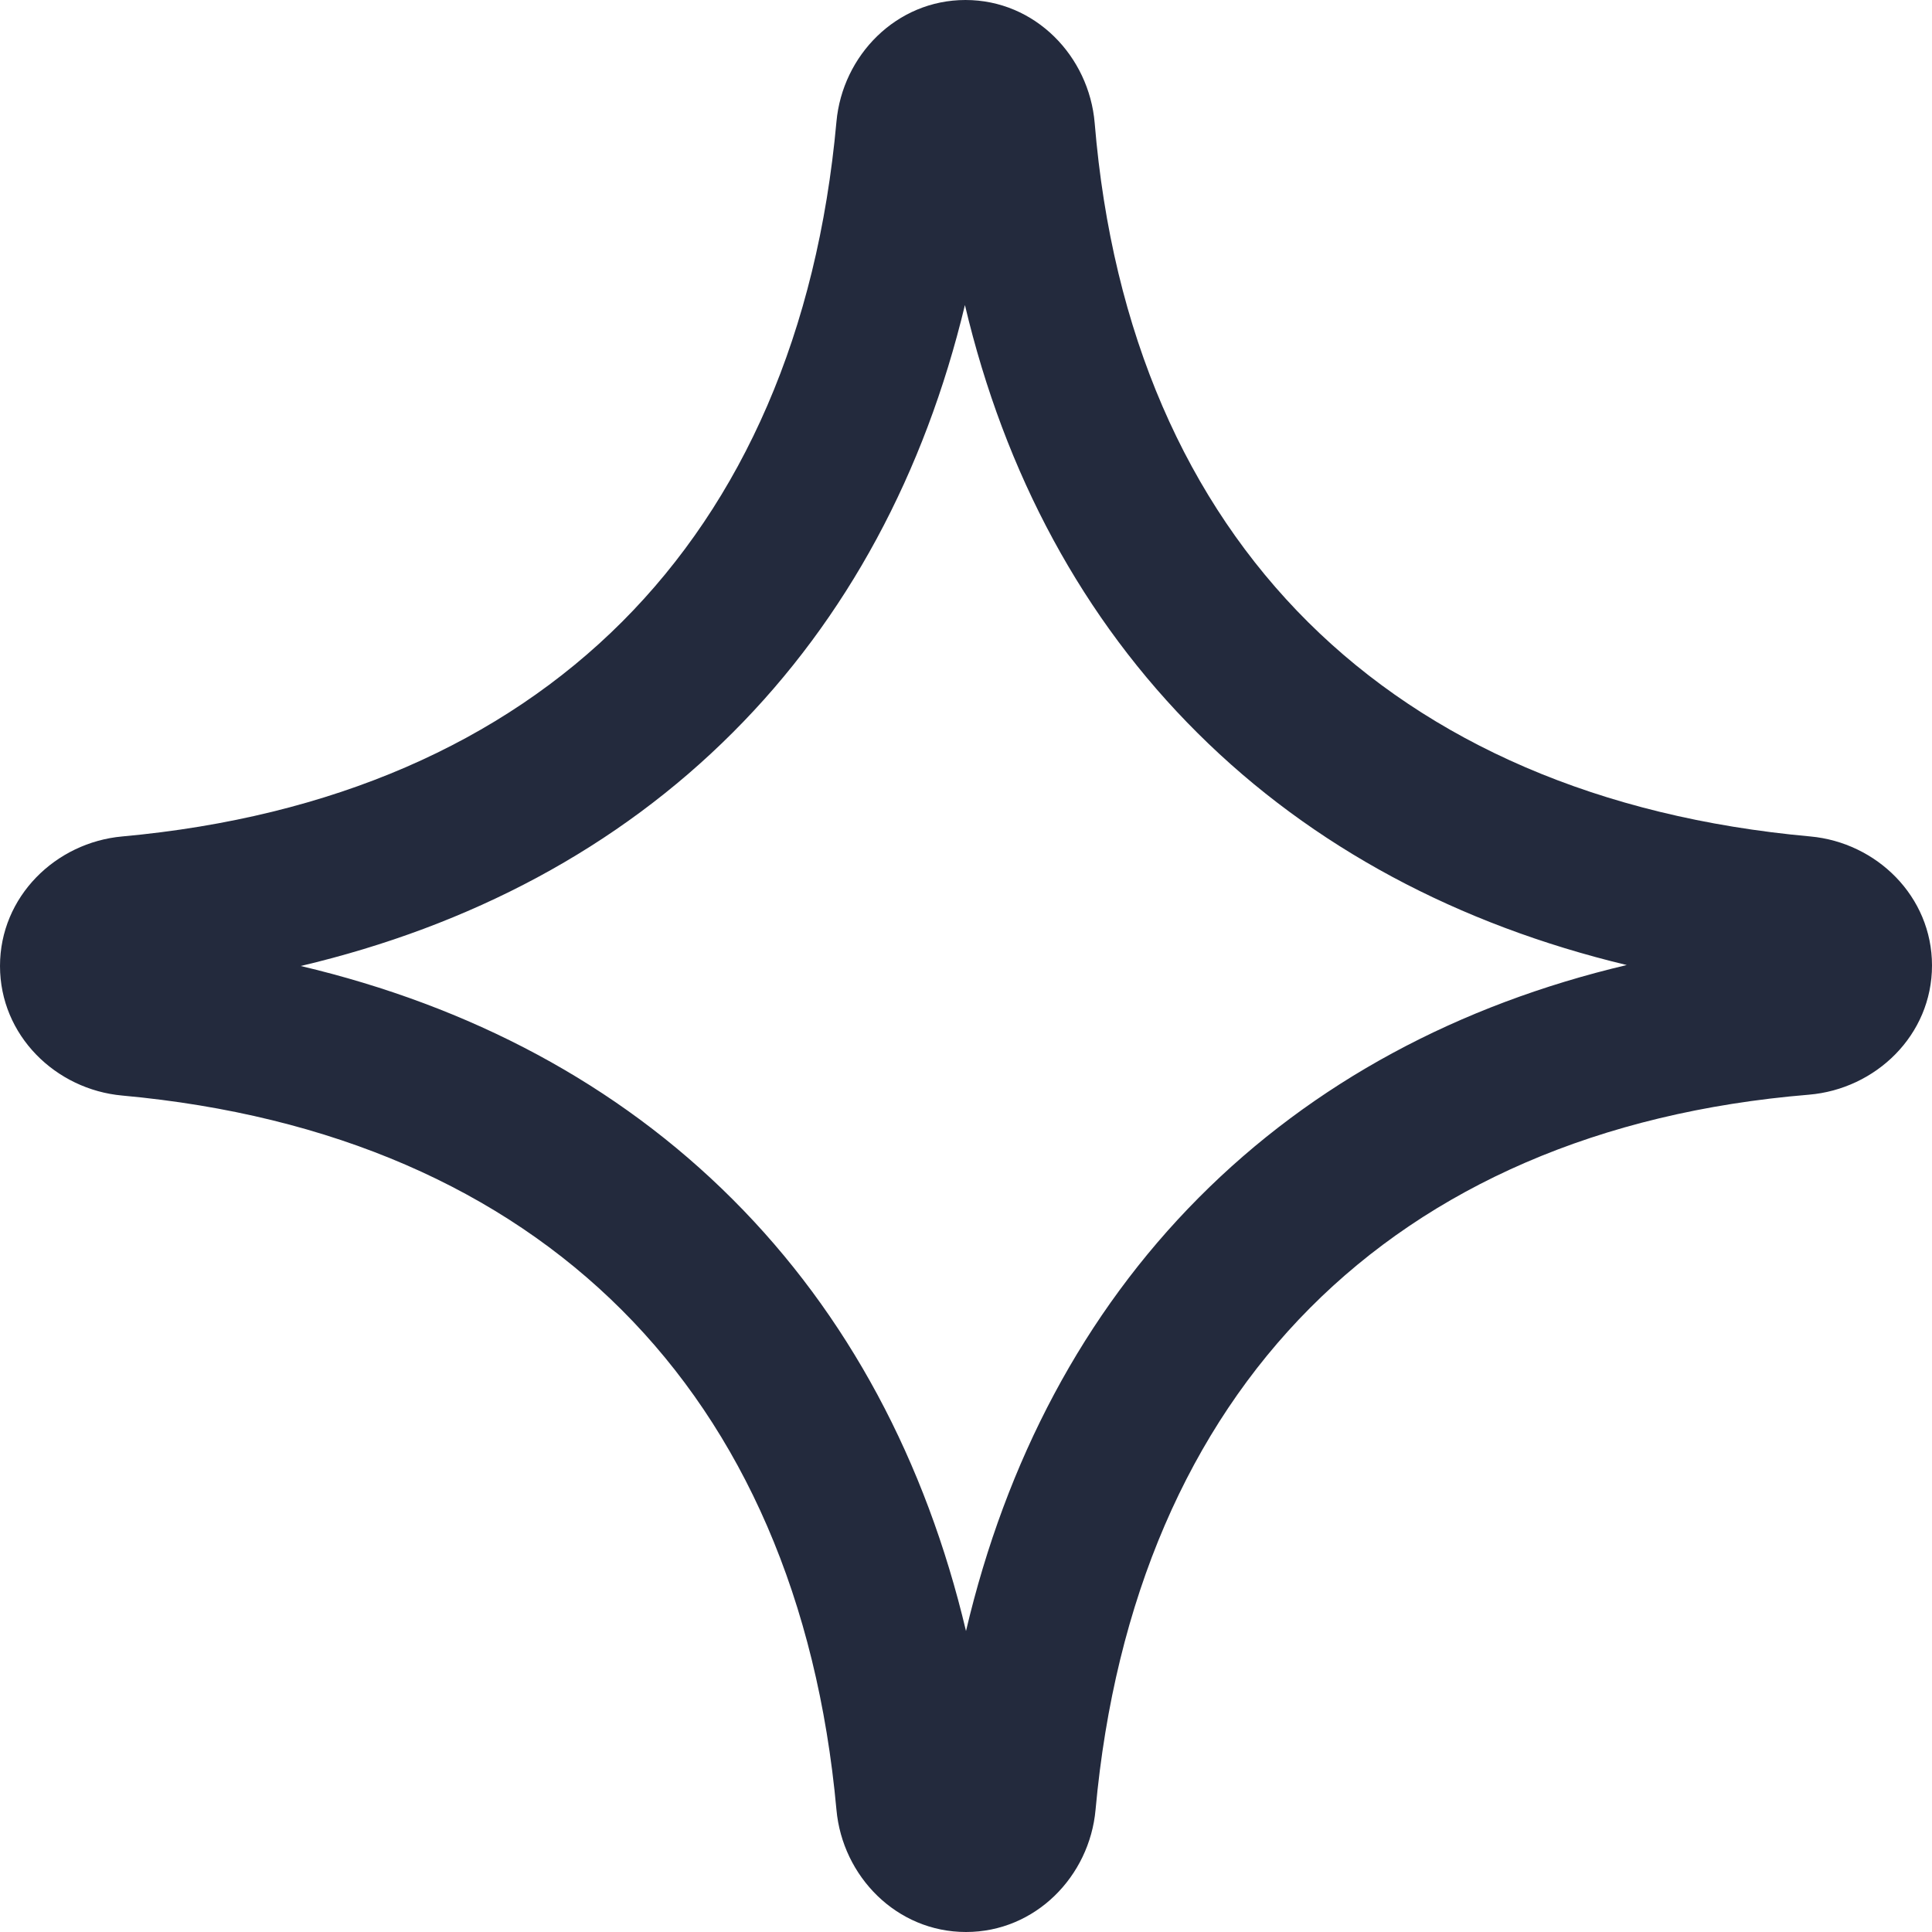
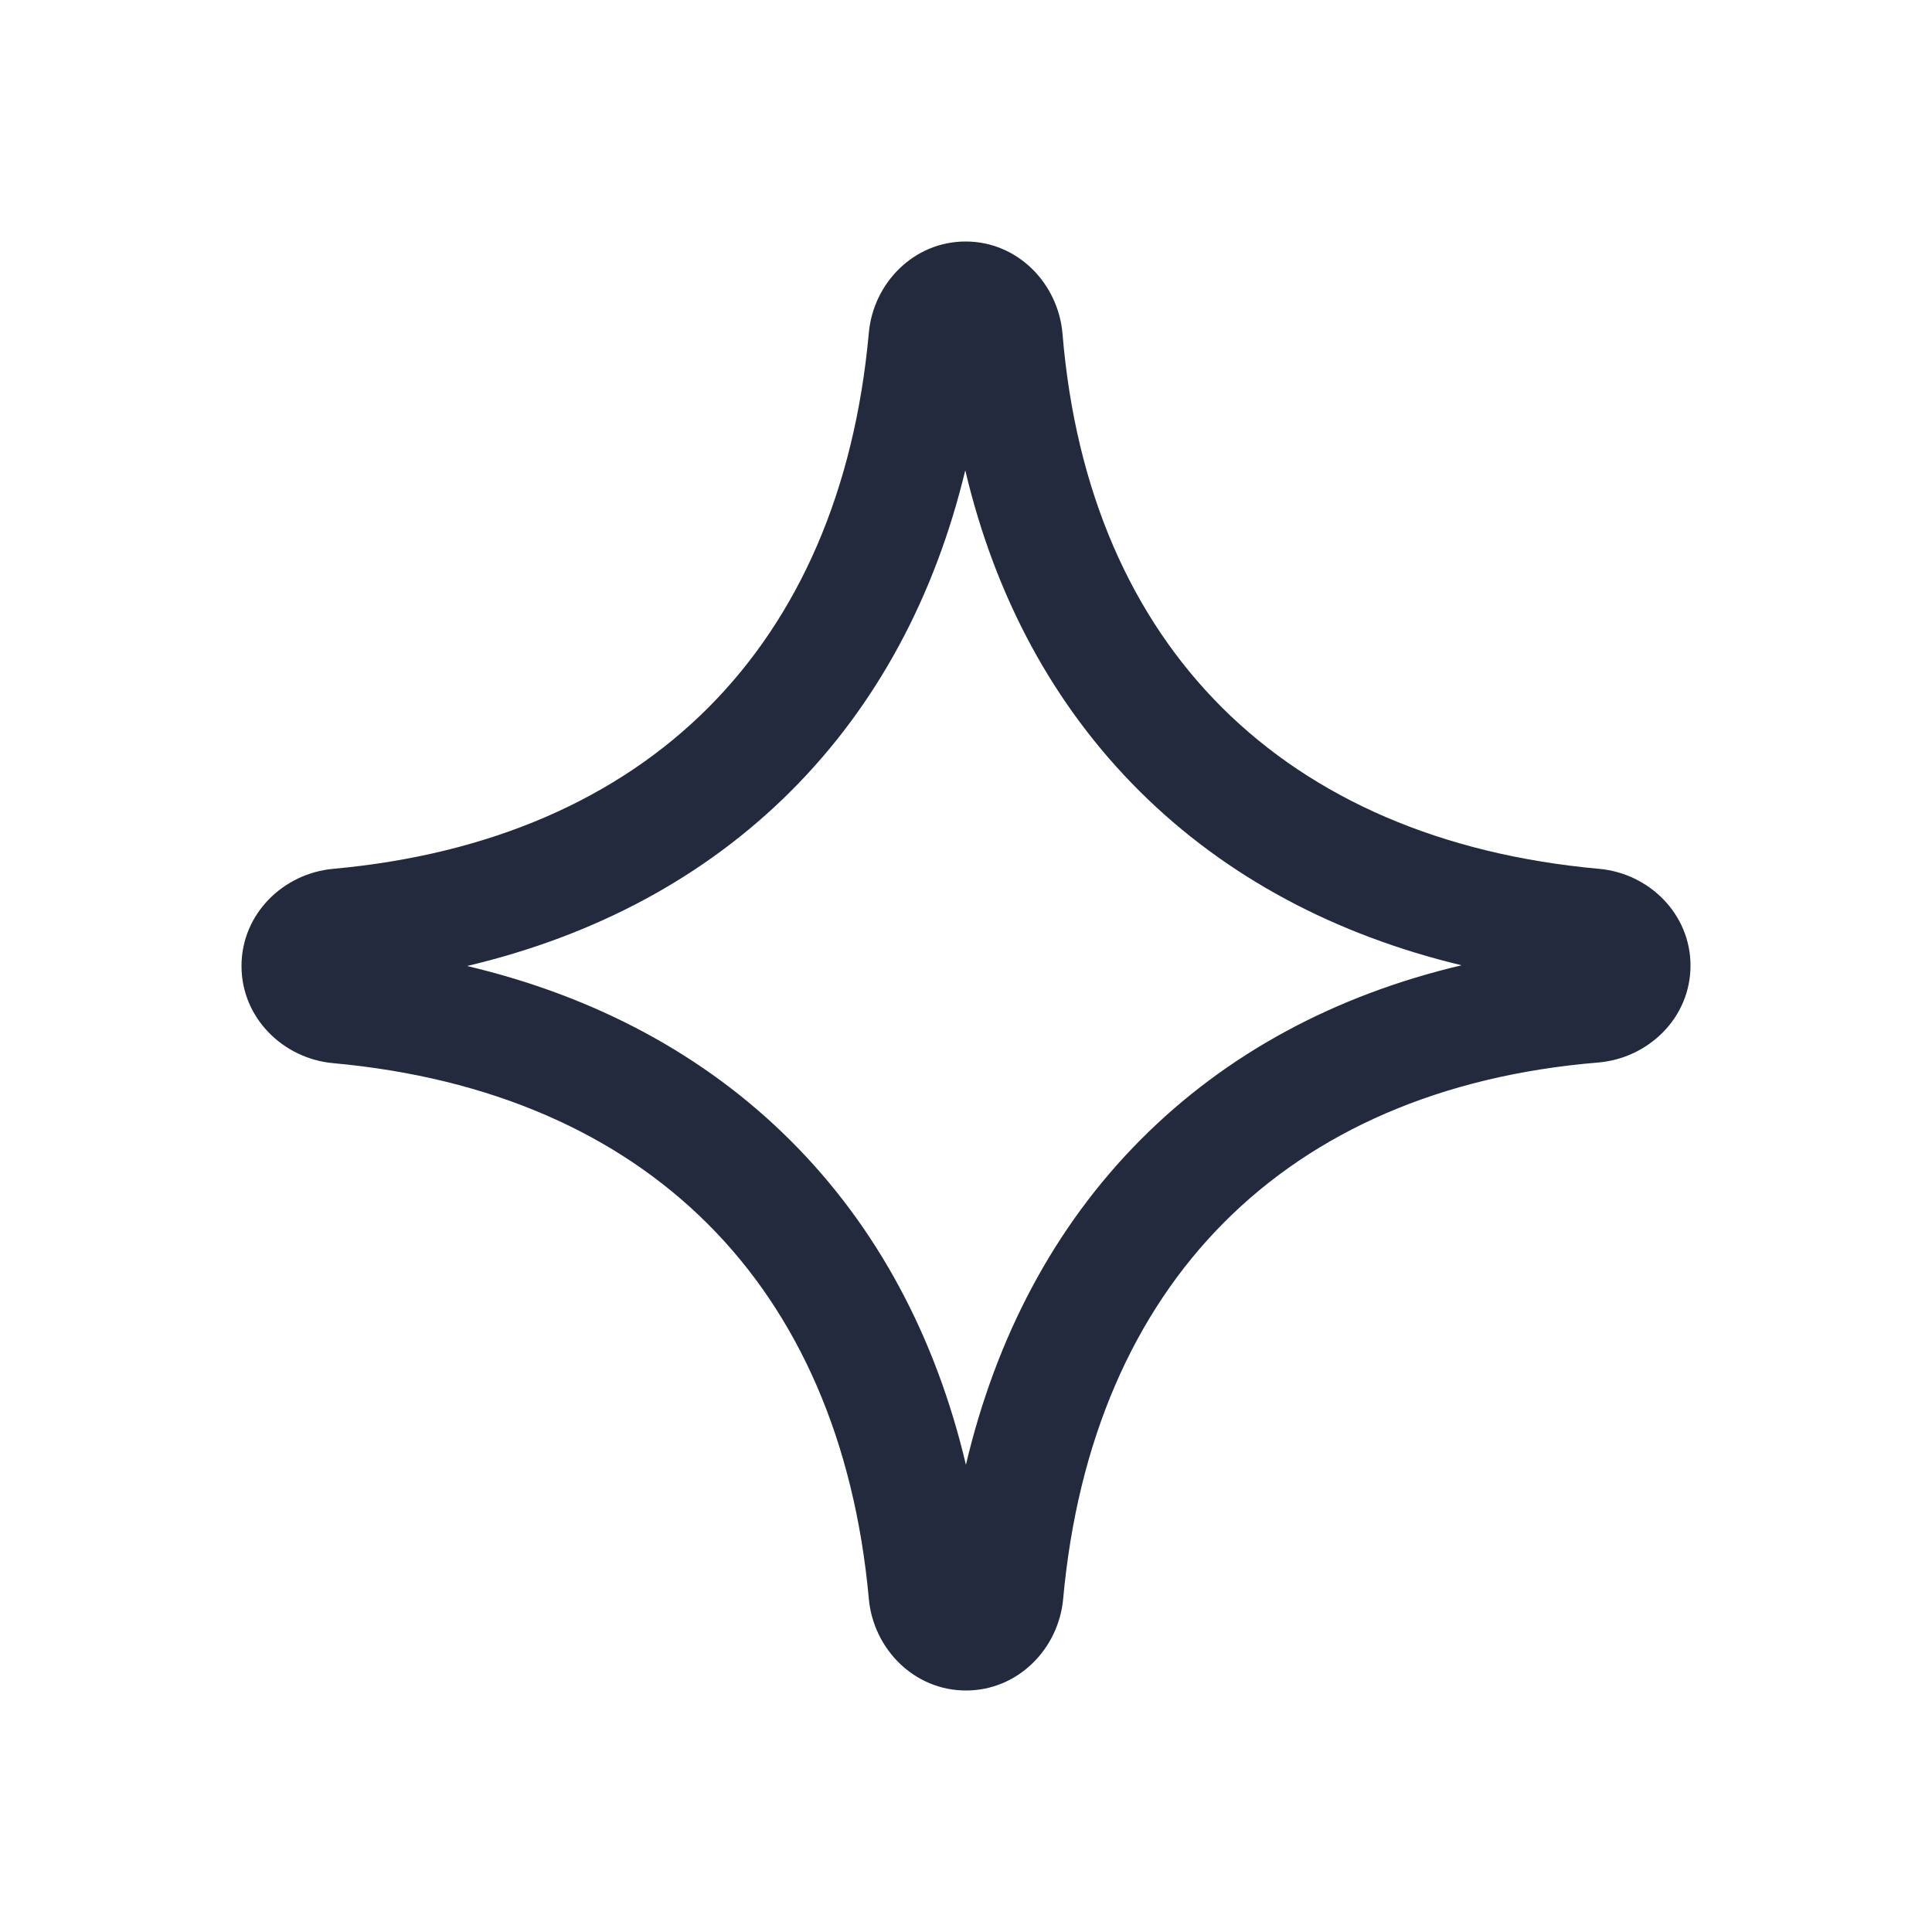
- <svg xmlns="http://www.w3.org/2000/svg" width="18" height="18" viewBox="0 0 18 18" fill="none">
-   <path fill-rule="evenodd" clip-rule="evenodd" d="M1.139 7.793C0.519 7.849 0 8.353 0 9C0 9.647 0.519 10.151 1.139 10.207C3.1 10.386 4.67 11.082 5.794 12.206C6.918 13.329 7.614 14.9 7.793 16.861C7.849 17.481 8.353 18 9 18C9.647 18 10.151 17.481 10.207 16.861C10.386 14.897 11.081 13.316 12.204 12.187C13.327 11.058 14.895 10.361 16.853 10.199C17.475 10.147 18 9.645 18 8.995C18 8.351 17.483 7.849 16.866 7.793C14.901 7.615 13.319 6.92 12.188 5.797C11.058 4.674 10.361 3.105 10.199 1.147C10.147 0.525 9.645 0 8.995 0C8.351 0 7.849 0.517 7.793 1.134C7.615 3.097 6.92 4.668 5.796 5.793C4.672 6.917 3.101 7.614 1.139 7.793ZM6.826 11.174C5.752 10.1 4.384 9.374 2.802 9C4.385 8.626 5.754 7.899 6.828 6.824C7.892 5.76 8.614 4.407 8.99 2.842C9.361 4.412 10.088 5.767 11.16 6.832C12.229 7.895 13.589 8.615 15.156 8.991C13.588 9.361 12.234 10.087 11.169 11.158C10.097 12.236 9.373 13.611 9 15.196C8.625 13.614 7.9 12.247 6.826 11.174Z" fill="#232A3D" />
+ <svg xmlns="http://www.w3.org/2000/svg" width="24" height="24" viewBox="0 0 24 24" fill="none">
+   <path fill-rule="evenodd" clip-rule="evenodd" d="M4.139 10.793C3.519 10.849 3 11.353 3 12C3 12.647 3.519 13.151 4.139 13.207C6.1 13.386 7.67 14.082 8.794 15.206C9.918 16.329 10.614 17.9 10.793 19.861C10.849 20.481 11.353 21 12 21C12.647 21 13.151 20.481 13.207 19.861C13.386 17.897 14.081 16.316 15.204 15.187C16.327 14.058 17.895 13.361 19.853 13.199C20.475 13.147 21 12.645 21 11.995C21 11.351 20.483 10.849 19.866 10.793C17.901 10.616 16.319 9.92 15.188 8.797C14.058 7.674 13.361 6.105 13.199 4.147C13.147 3.525 12.645 3 11.995 3C11.351 3 10.849 3.517 10.793 4.134C10.615 6.097 9.92 7.668 8.796 8.793C7.672 9.917 6.101 10.614 4.139 10.793ZM9.826 14.174C8.752 13.1 7.384 12.374 5.802 12C7.385 11.626 8.754 10.899 9.828 9.824C10.892 8.76 11.614 7.407 11.991 5.842C12.361 7.412 13.088 8.767 14.16 9.832C15.229 10.895 16.589 11.615 18.156 11.991C16.588 12.361 15.234 13.087 14.169 14.158C13.097 15.236 12.373 16.611 11.999 18.196C11.625 16.614 10.9 15.247 9.826 14.174Z" fill="#232A3D" />
</svg>
